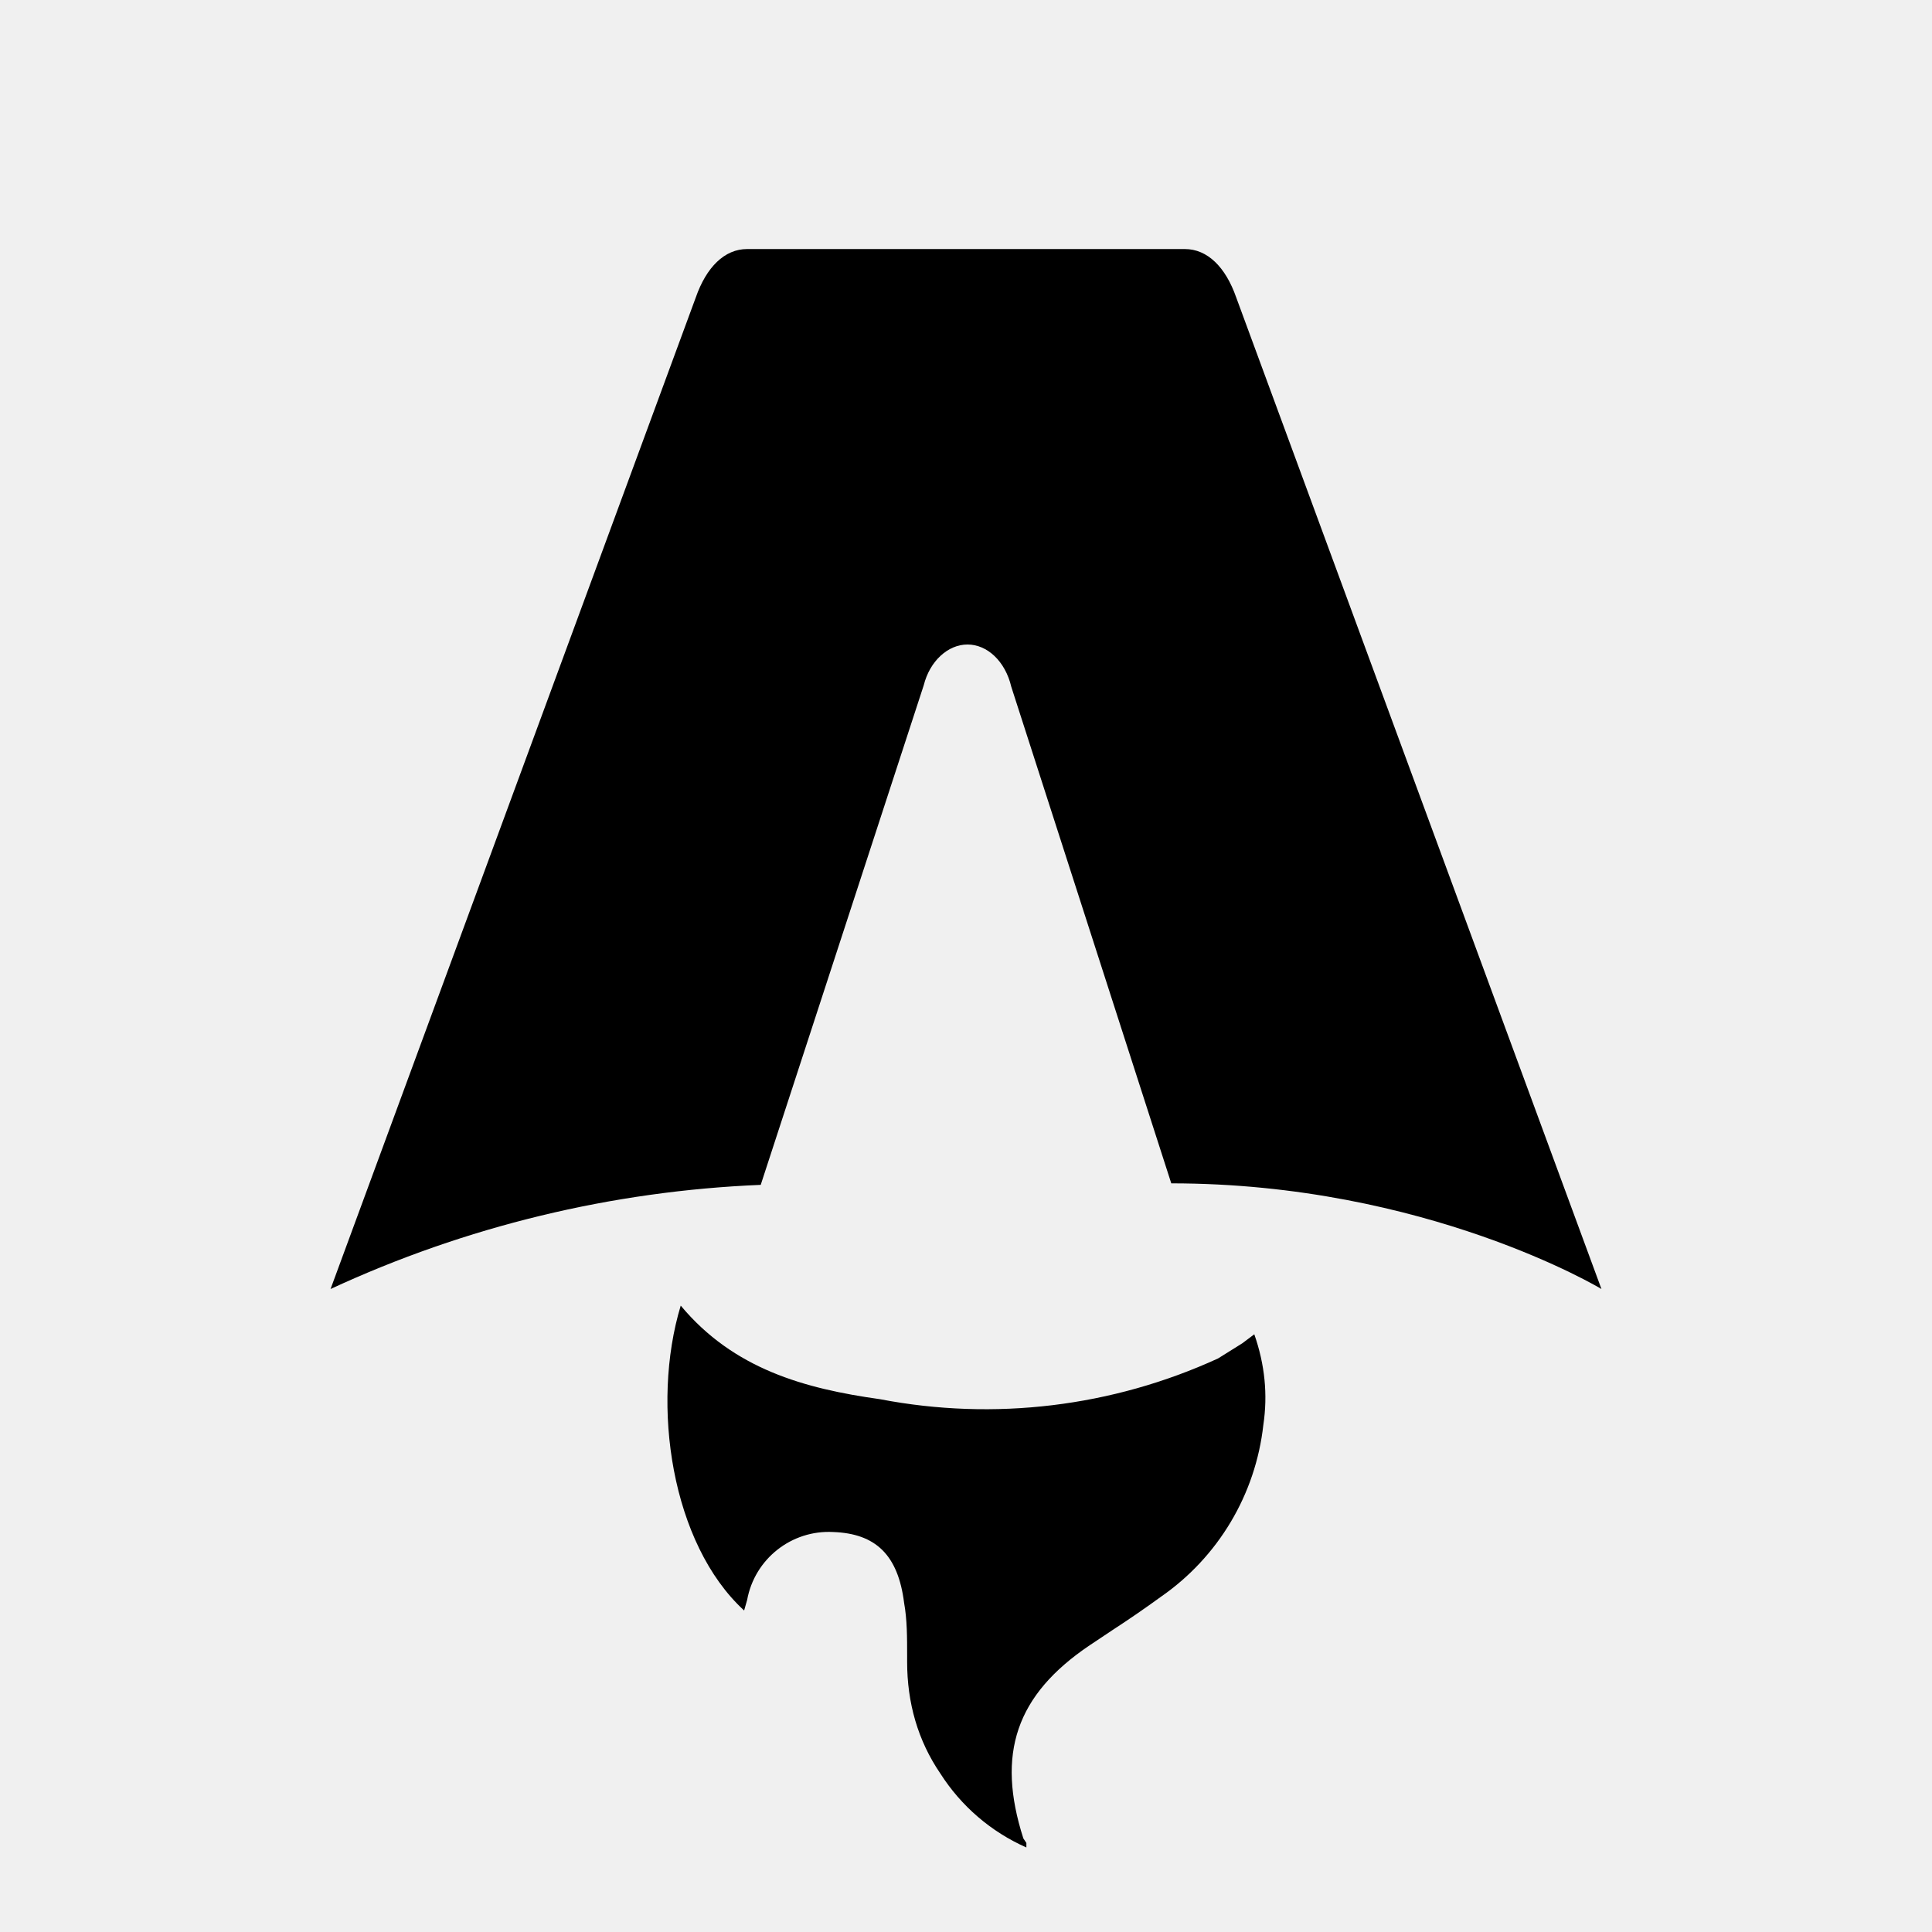
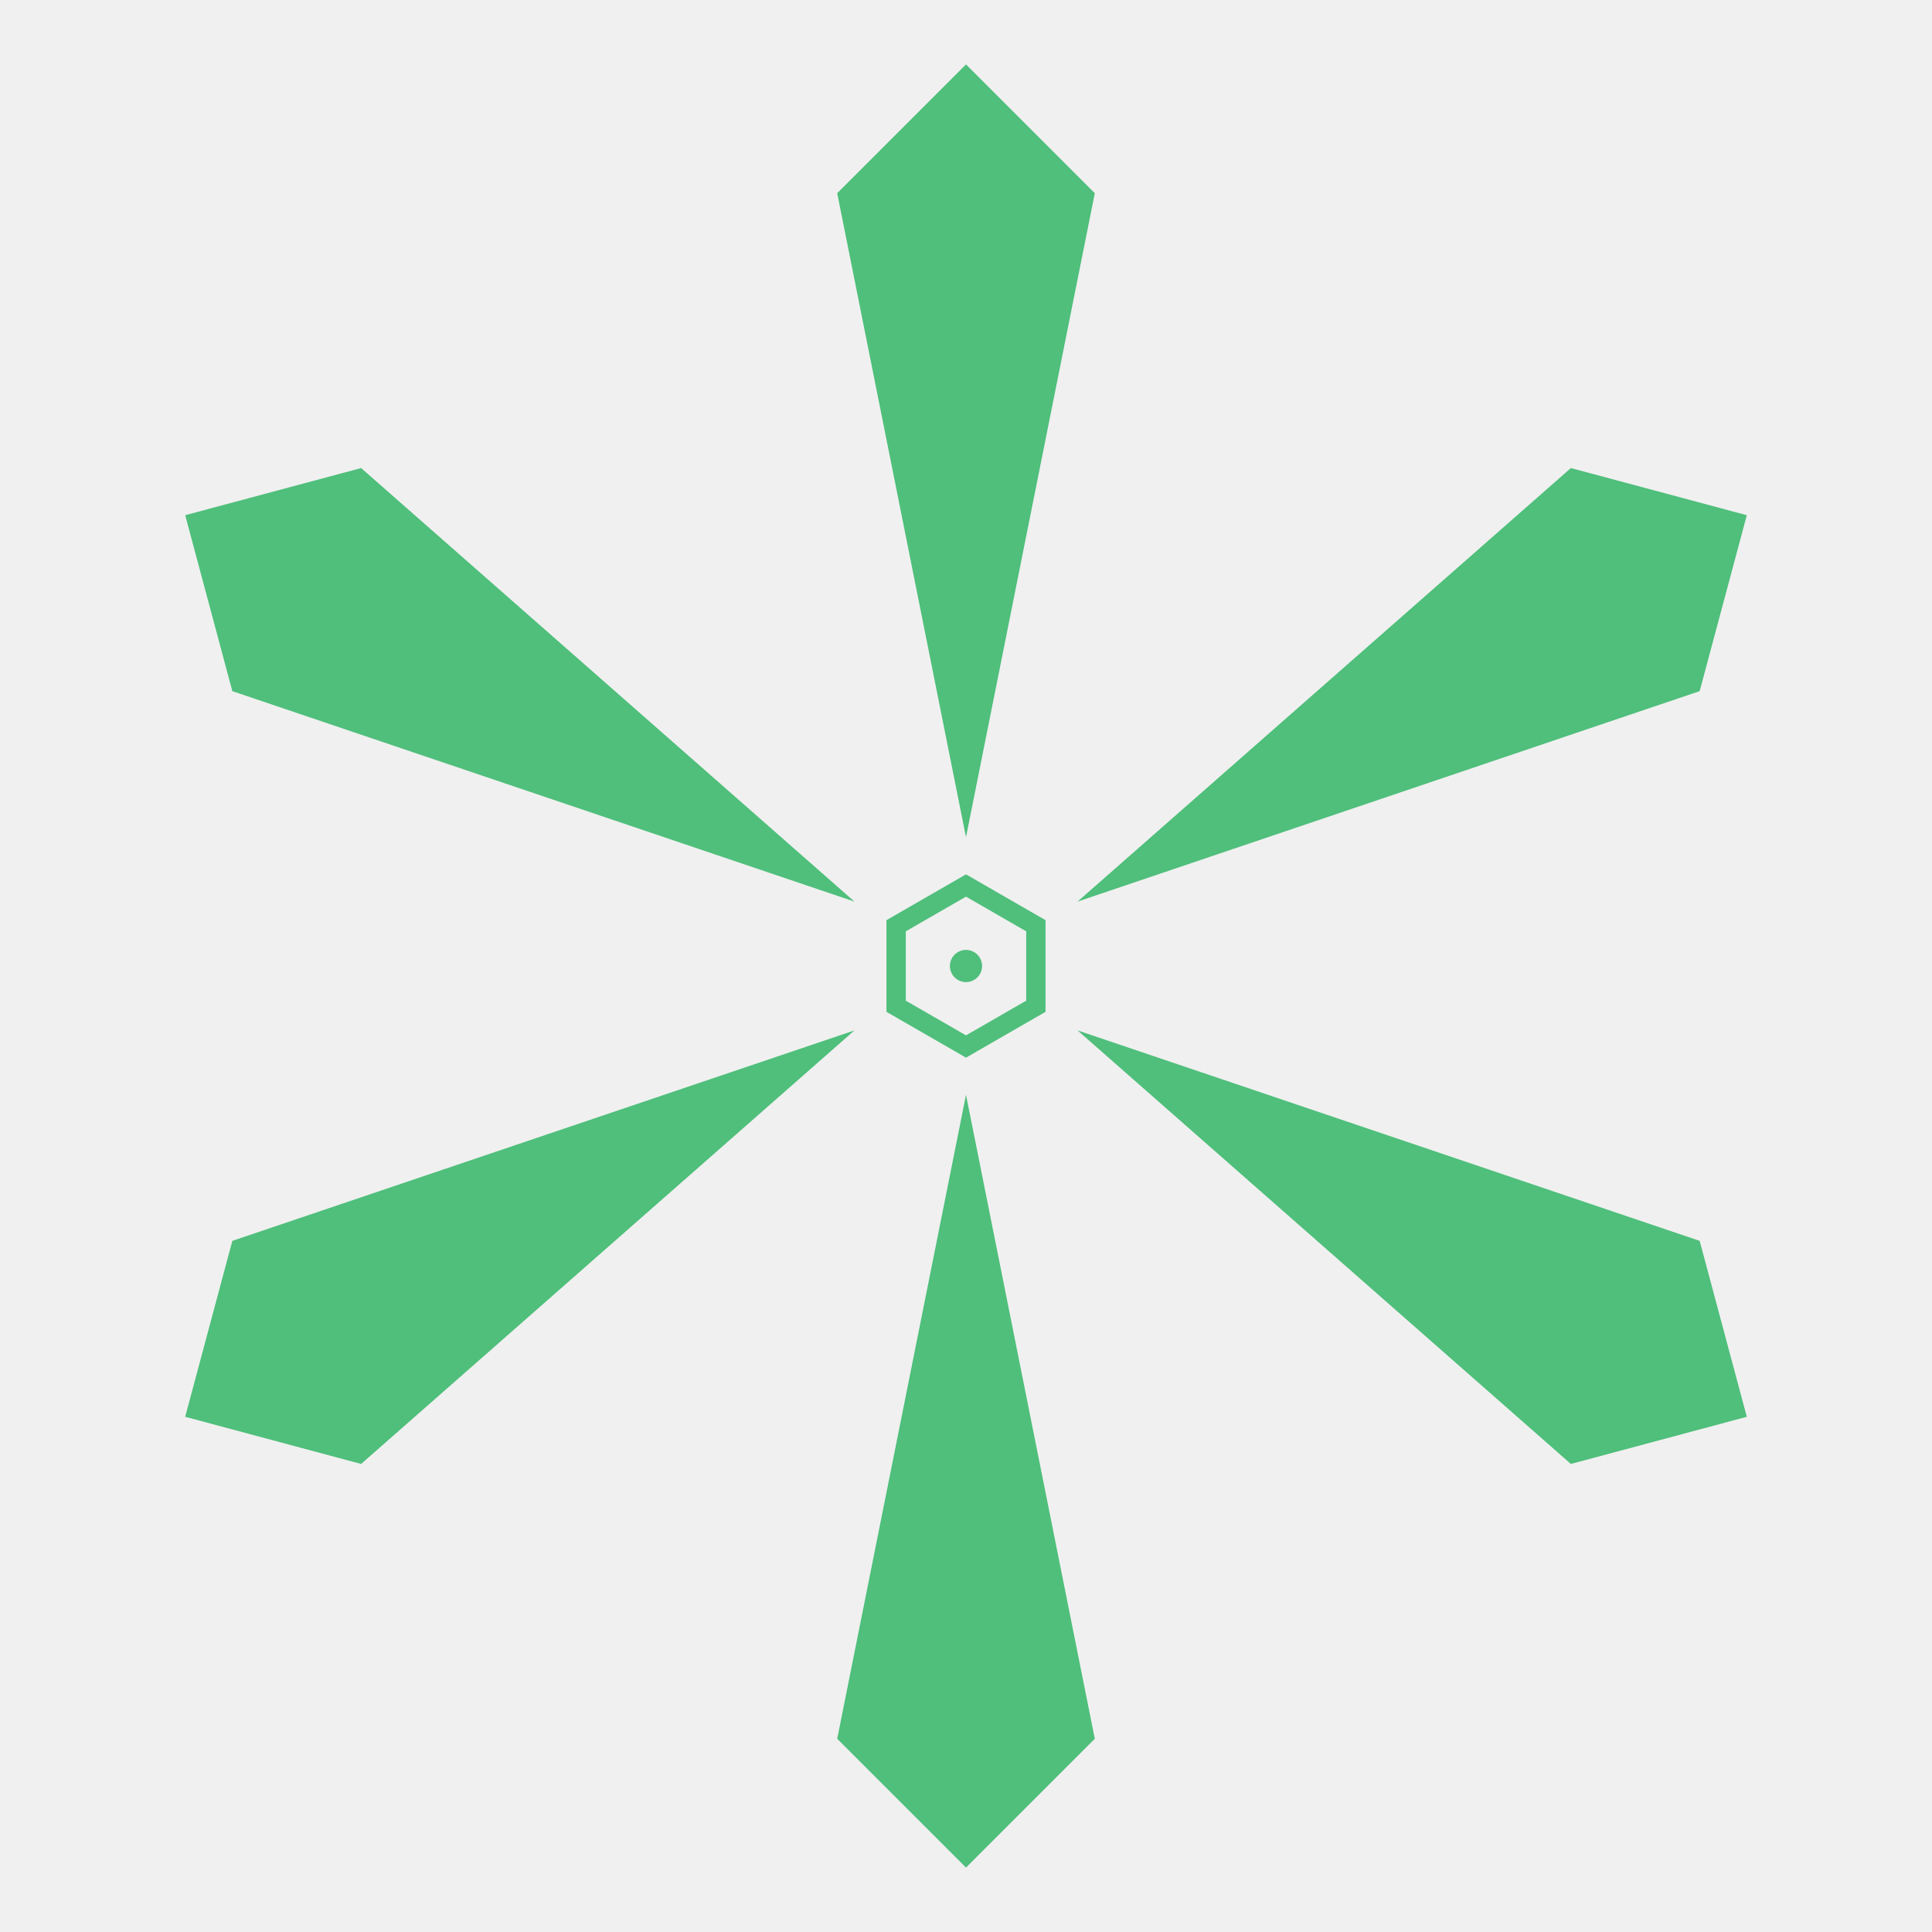
- <svg xmlns="http://www.w3.org/2000/svg" fill="none" viewBox="0 0 128 128">
-   <path d="M50.4 78.5a75.1 75.1 0 0 0-28.5 6.9l24.2-65.7c.7-2 1.9-3.2 3.4-3.2h29c1.5 0 2.7 1.2 3.4 3.2l24.2 65.7s-11.6-7-28.5-7L67 45.5c-.4-1.7-1.6-2.8-2.9-2.8-1.3 0-2.5 1.1-2.9 2.7L50.4 78.5Zm-1.1 28.2Zm-4.2-20.2c-2 6.6-.6 15.8 4.2 20.2a17.5 17.5 0 0 1 .2-.7 5.5 5.5 0 0 1 5.7-4.5c2.8.1 4.3 1.5 4.7 4.7.2 1.1.2 2.3.2 3.5v.4c0 2.7.7 5.2 2.2 7.4a13 13 0 0 0 5.7 4.9v-.3l-.2-.3c-1.8-5.6-.5-9.5 4.4-12.8l1.5-1a73 73 0 0 0 3.2-2.2 16 16 0 0 0 6.8-11.4c.3-2 .1-4-.6-6l-.8.6-1.6 1a37 37 0 0 1-22.4 2.7c-5-.7-9.7-2-13.2-6.2Z" />
-   <style>
-         path { fill: #000; }
-         @media (prefers-color-scheme: dark) {
-             path { fill: #FFF; }
-         }
-     </style>
+ <svg xmlns="http://www.w3.org/2000/svg" viewBox="-30 -30 60 60" width="60" height="60" role="img" aria-label="Tim Raysby brand mark">
+   <g fill="#4FBF7B">
+     <path d="M 0 -4 L 4 -24 L 0 -28 L -4 -24 Z" />
+     <g transform="rotate(60)">
+       <path d="M 0 -4 L 4 -24 L 0 -28 L -4 -24 Z" />
+     </g>
+     <g transform="rotate(120)">
+       <path d="M 0 -4 L 4 -24 L 0 -28 L -4 -24 Z" />
+     </g>
+     <g transform="rotate(180)">
+       <path d="M 0 -4 L 4 -24 L 0 -28 L -4 -24 Z" />
+     </g>
+     <g transform="rotate(240)">
+       <path d="M 0 -4 L 4 -24 L 0 -28 L -4 -24 Z" />
+     </g>
+     <g transform="rotate(300)">
+       <path d="M 0 -4 L 4 -24 L 0 -28 L -4 -24 Z" />
+     </g>
+   </g>
+   <polygon points="0,-2.5 2.17,-1.25 2.17,1.25 0,2.5 -2.17,1.25 -2.17,-1.25" fill="none" stroke="#4FBF7B" stroke-width="0.6" />
+   <circle cx="0" cy="0" r="0.5" fill="#4FBF7B" />
</svg>
